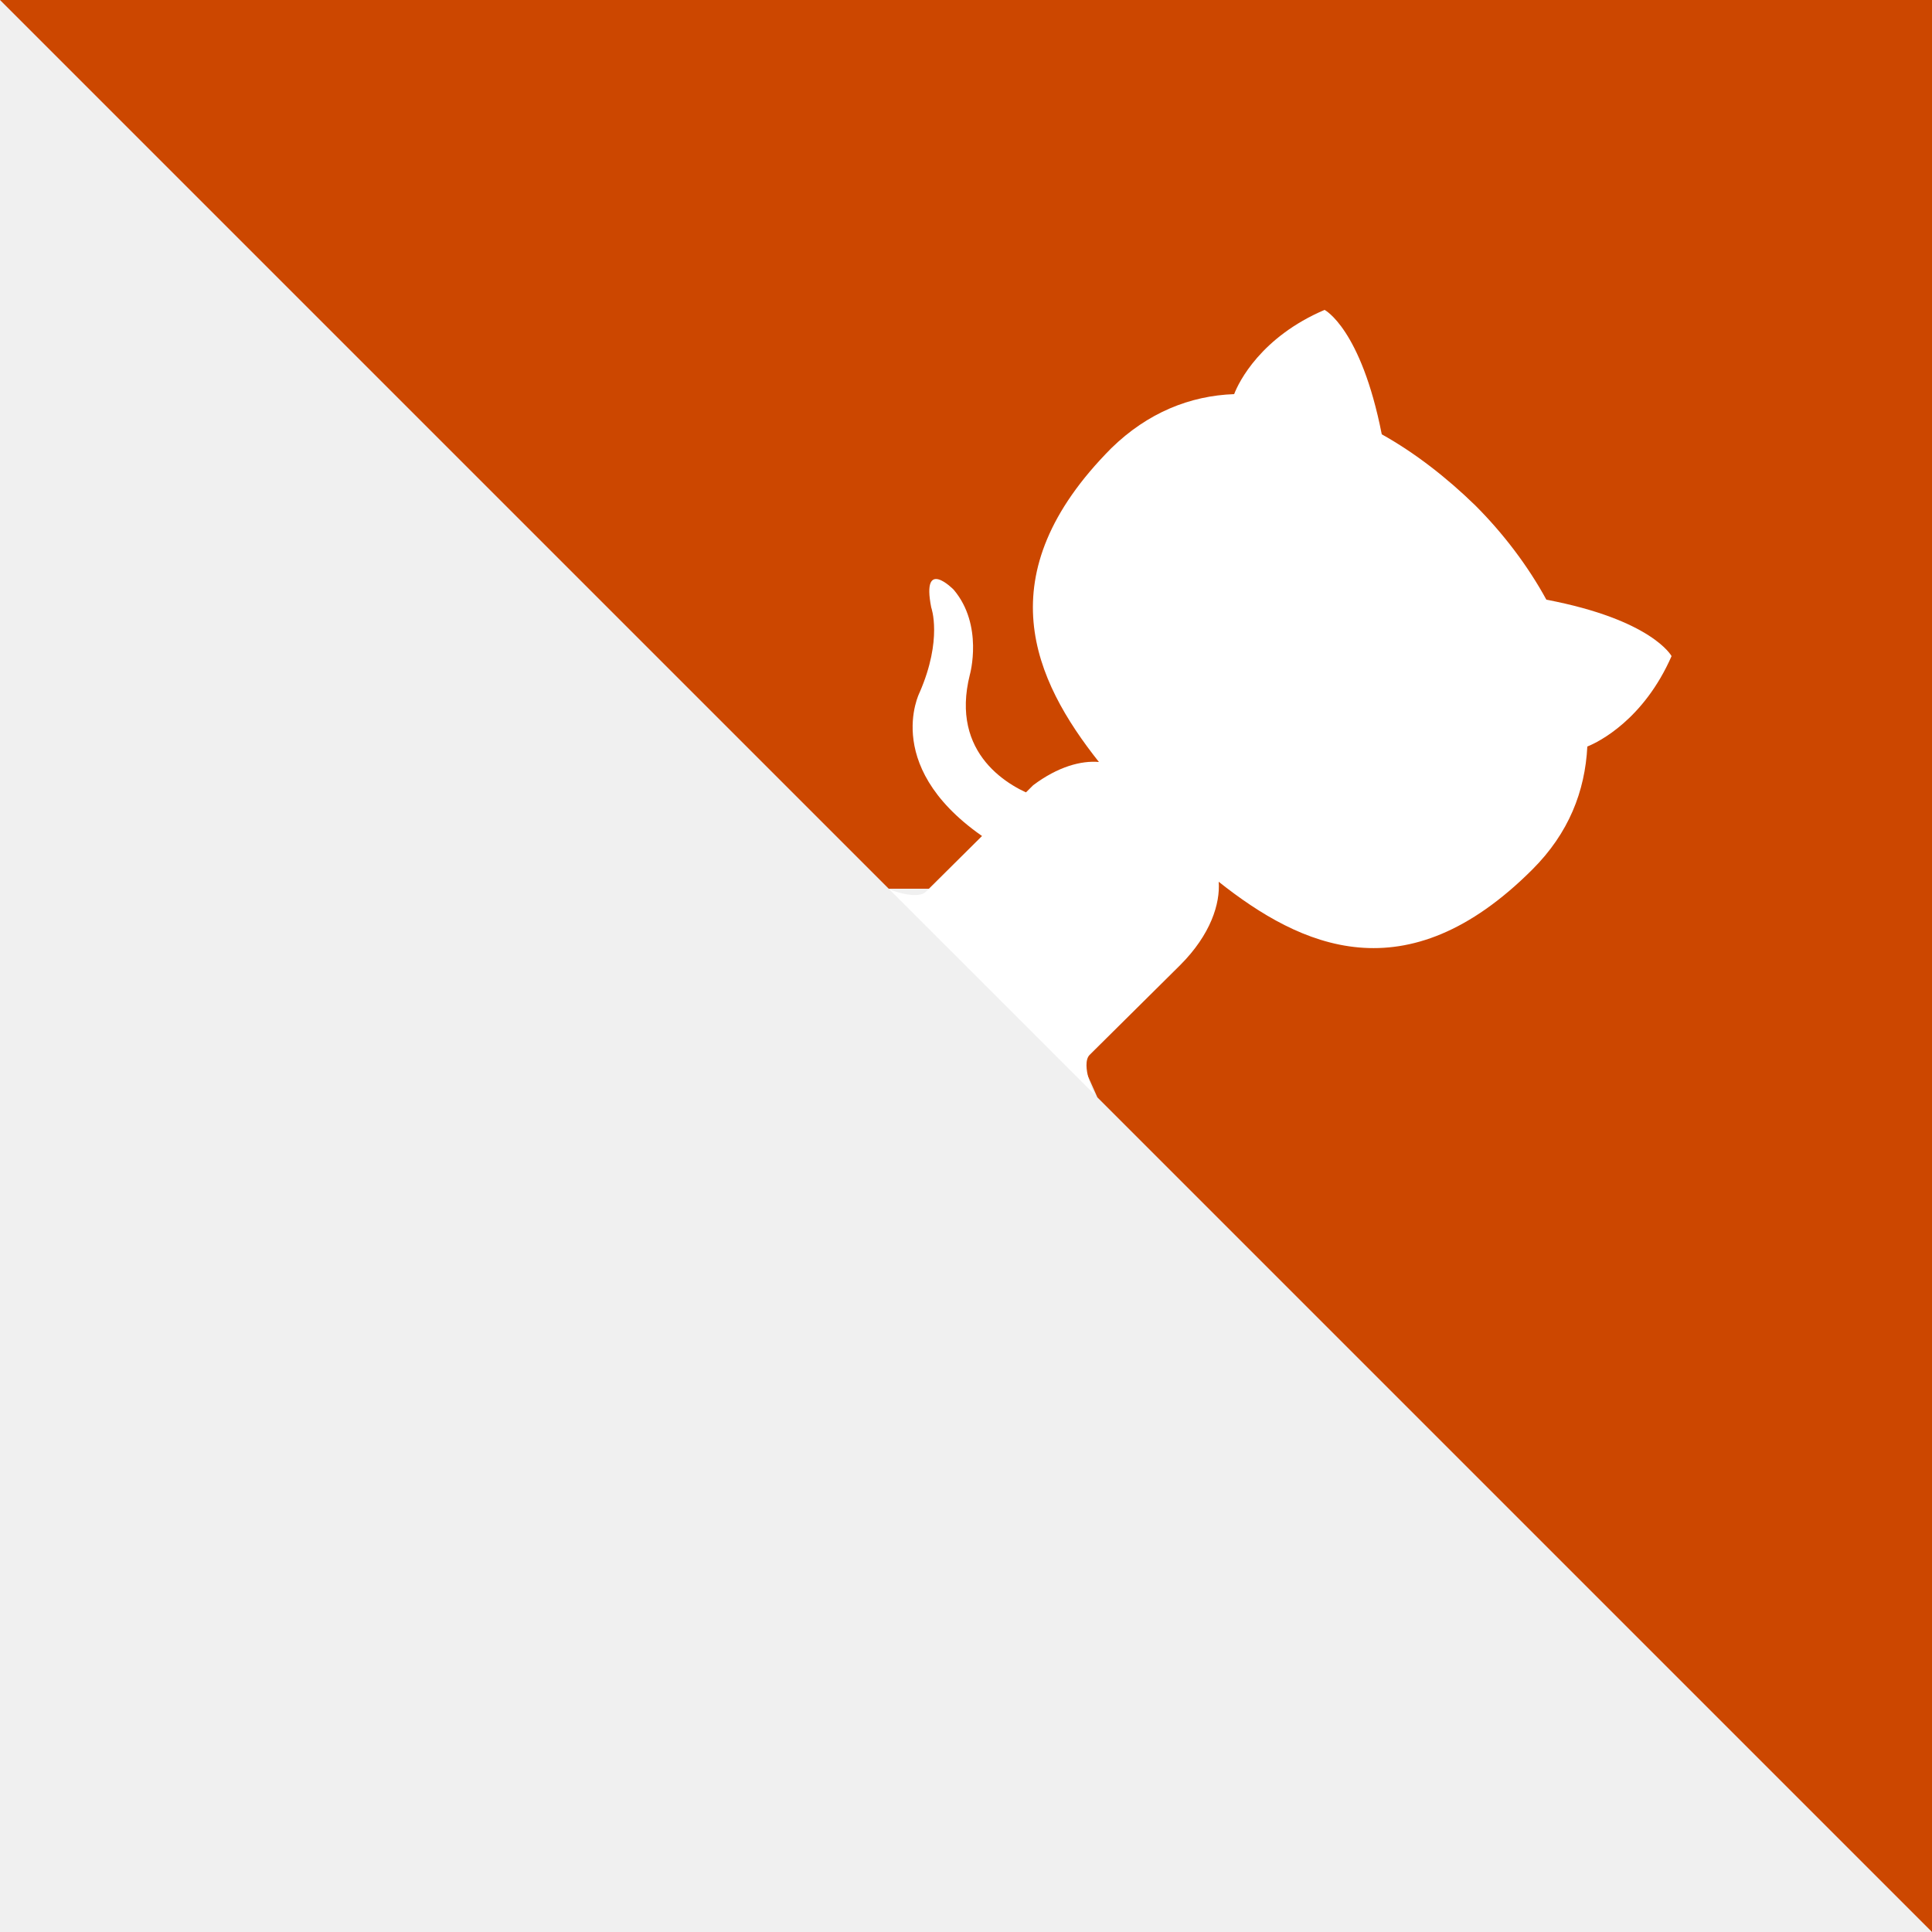
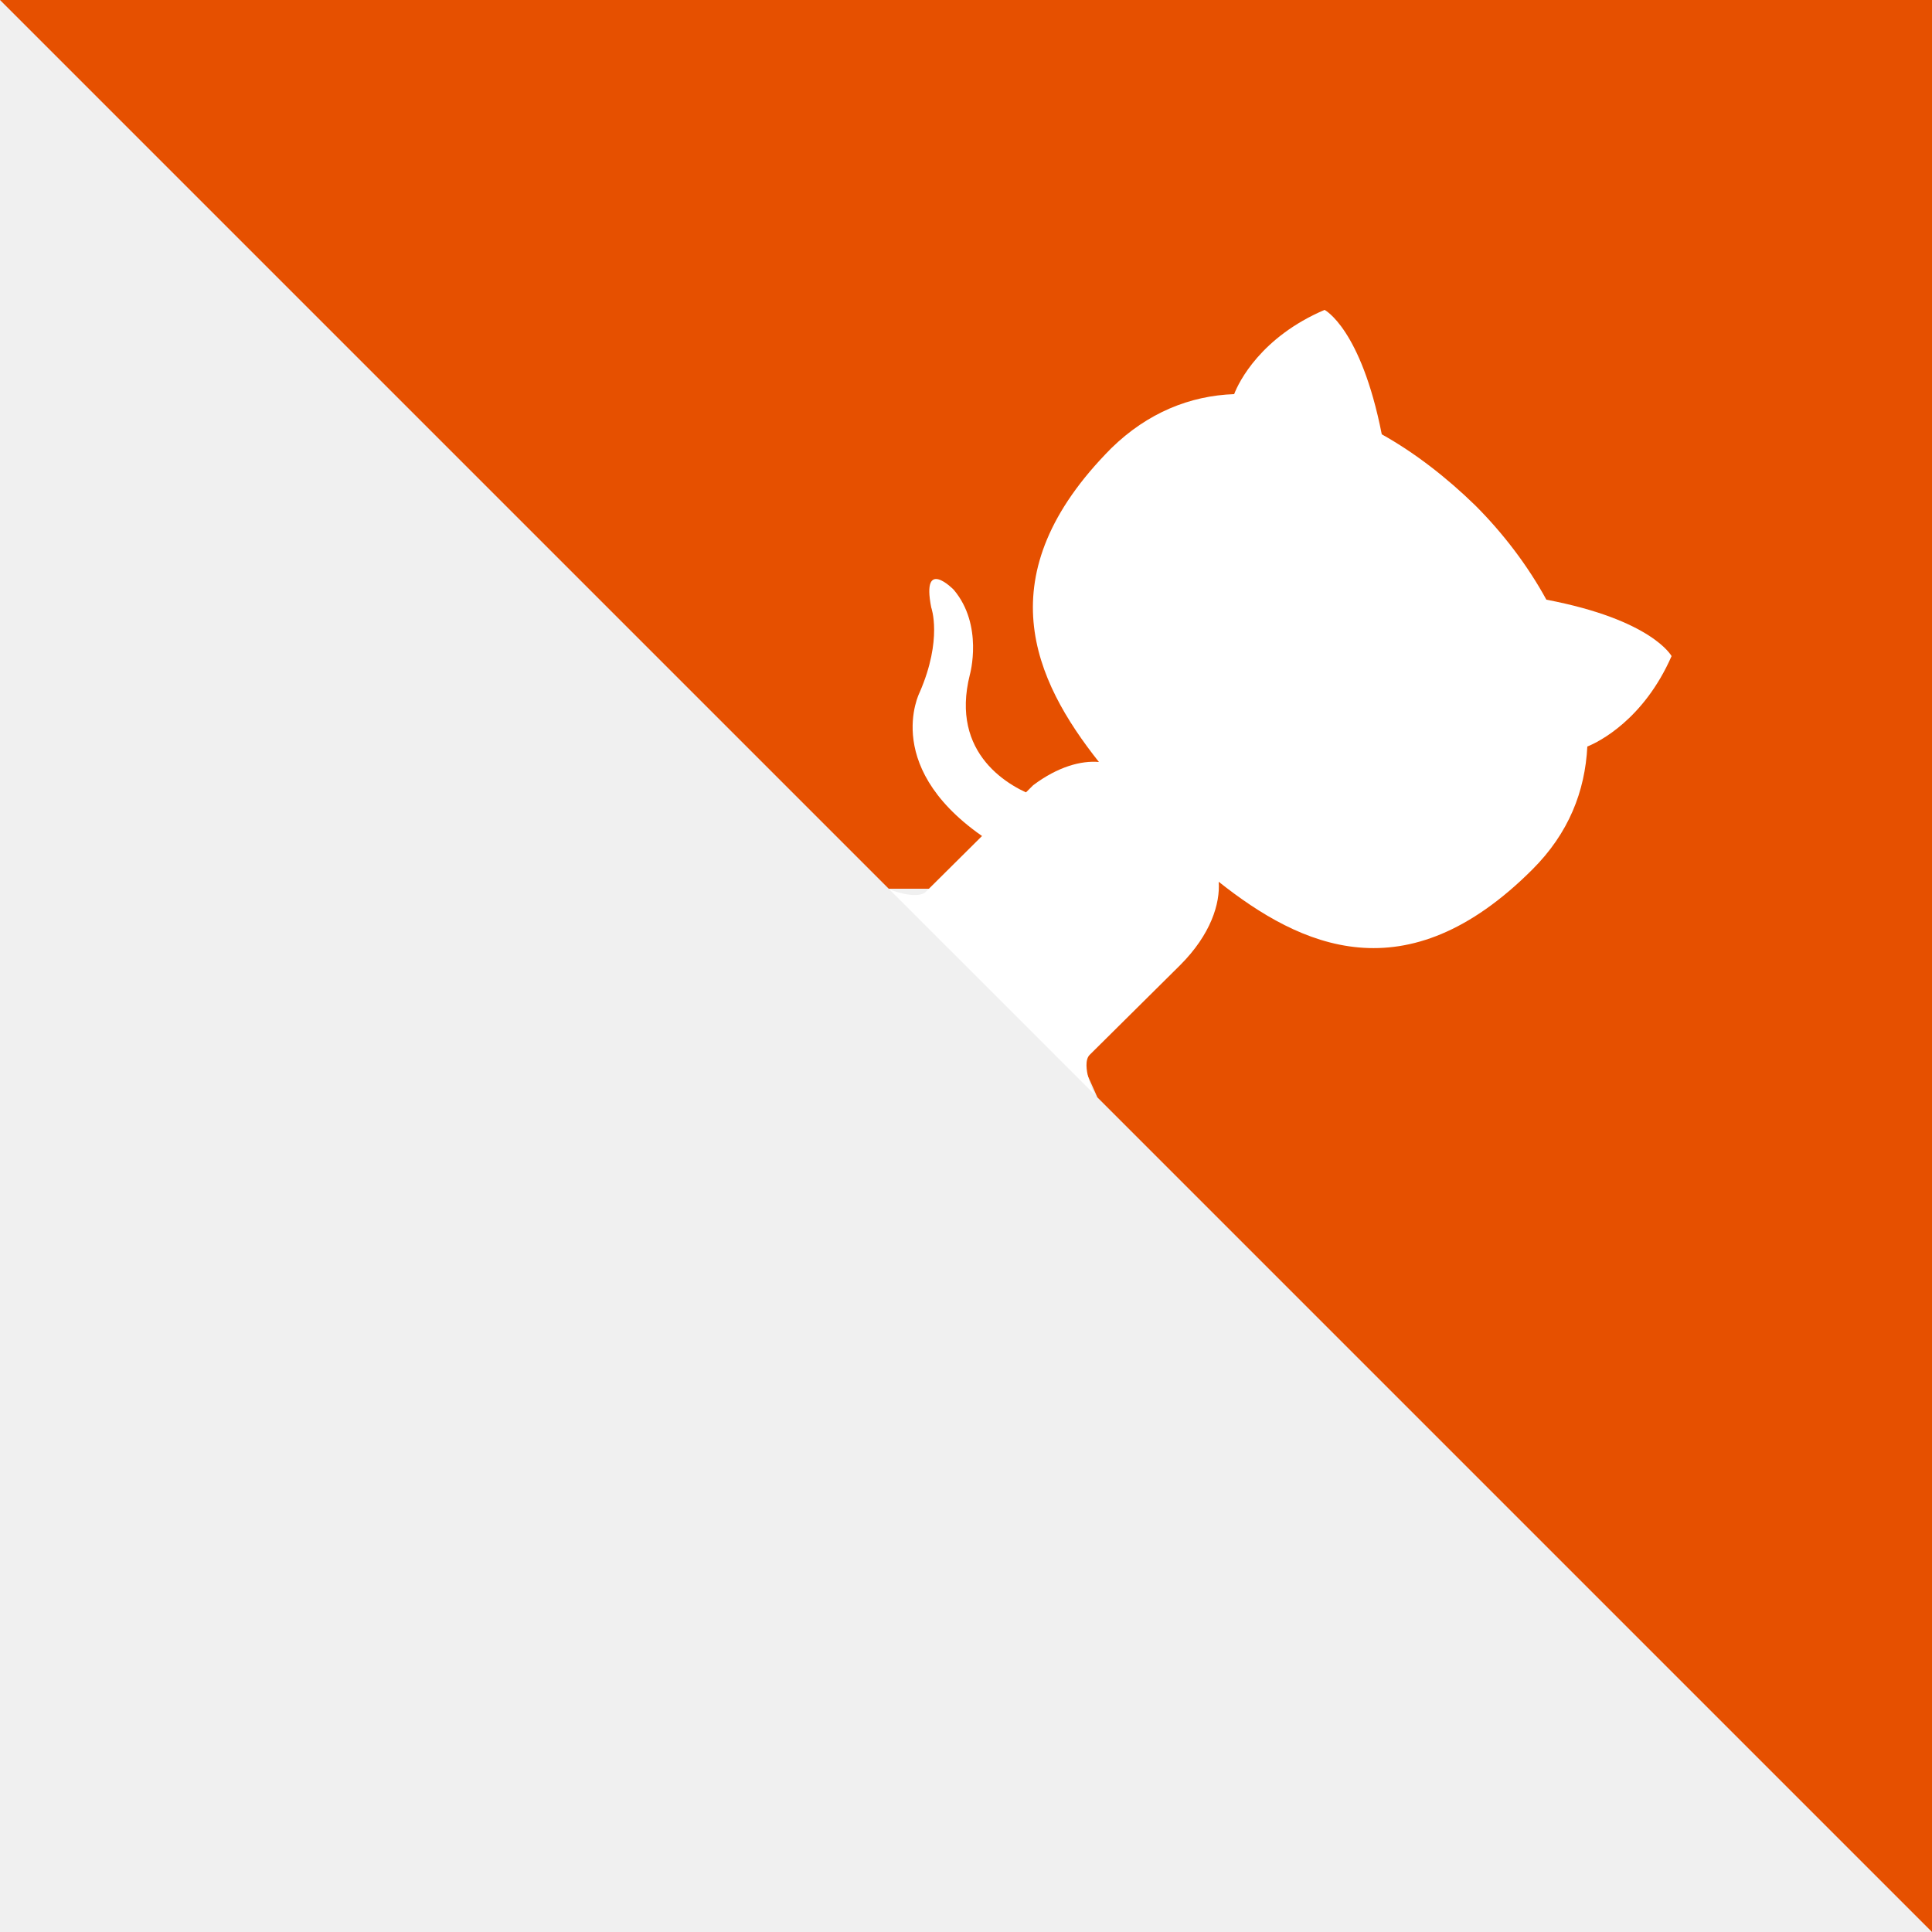
<svg xmlns="http://www.w3.org/2000/svg" width="60" height="60" viewBox="0 0 250 250">
-   <path d="M0,0 L115,115 L130,115 L142,142 L250,250 L250,0 Z" fill="#cc4700" />
+   <path d="M0,0 L115,115 L130,115 L142,142 L250,250 L250,0 Z" fill="#e65000" />
  <path d="M128.3,109.0 C113.8,99.7 119.0,89.6 119.0,89.6 C122.0,82.7 120.5,78.6 120.5,78.6 C119.2,72.0 123.4,76.3 123.4,76.3 C127.3,80.9 125.5,87.3 125.5,87.3 C122.9,97.6 130.6,101.9 134.4,103.2" fill="#fff" style="transform-origin: 130px 106px;" class="octo-arm" />
  <path d="M115.0,115.0 C114.9,115.1 118.7,116.5 119.8,115.4 L133.7,101.6 C136.9,99.2 139.9,98.4 142.2,98.6 C133.8,88.0 127.5,74.4 143.8,58.0 C148.5,53.4 154.0,51.2 159.7,51.0 C160.3,49.4 163.2,43.6 171.4,40.1 C171.4,40.1 176.1,42.5 178.8,56.2 C183.1,58.6 187.2,61.8 190.9,65.4 C194.5,69.0 197.7,73.2 200.1,77.6 C213.8,80.2 216.3,84.9 216.3,84.9 C212.7,93.1 206.9,96.0 205.4,96.6 C205.1,102.4 203.0,107.8 198.3,112.5 C181.9,128.9 168.3,122.5 157.7,114.1 C157.9,116.9 156.7,120.9 152.7,124.9 L141.0,136.5 C139.8,137.7 141.6,141.9 141.8,141.8 Z" fill="#fff" class="octo-body" />
</svg>
